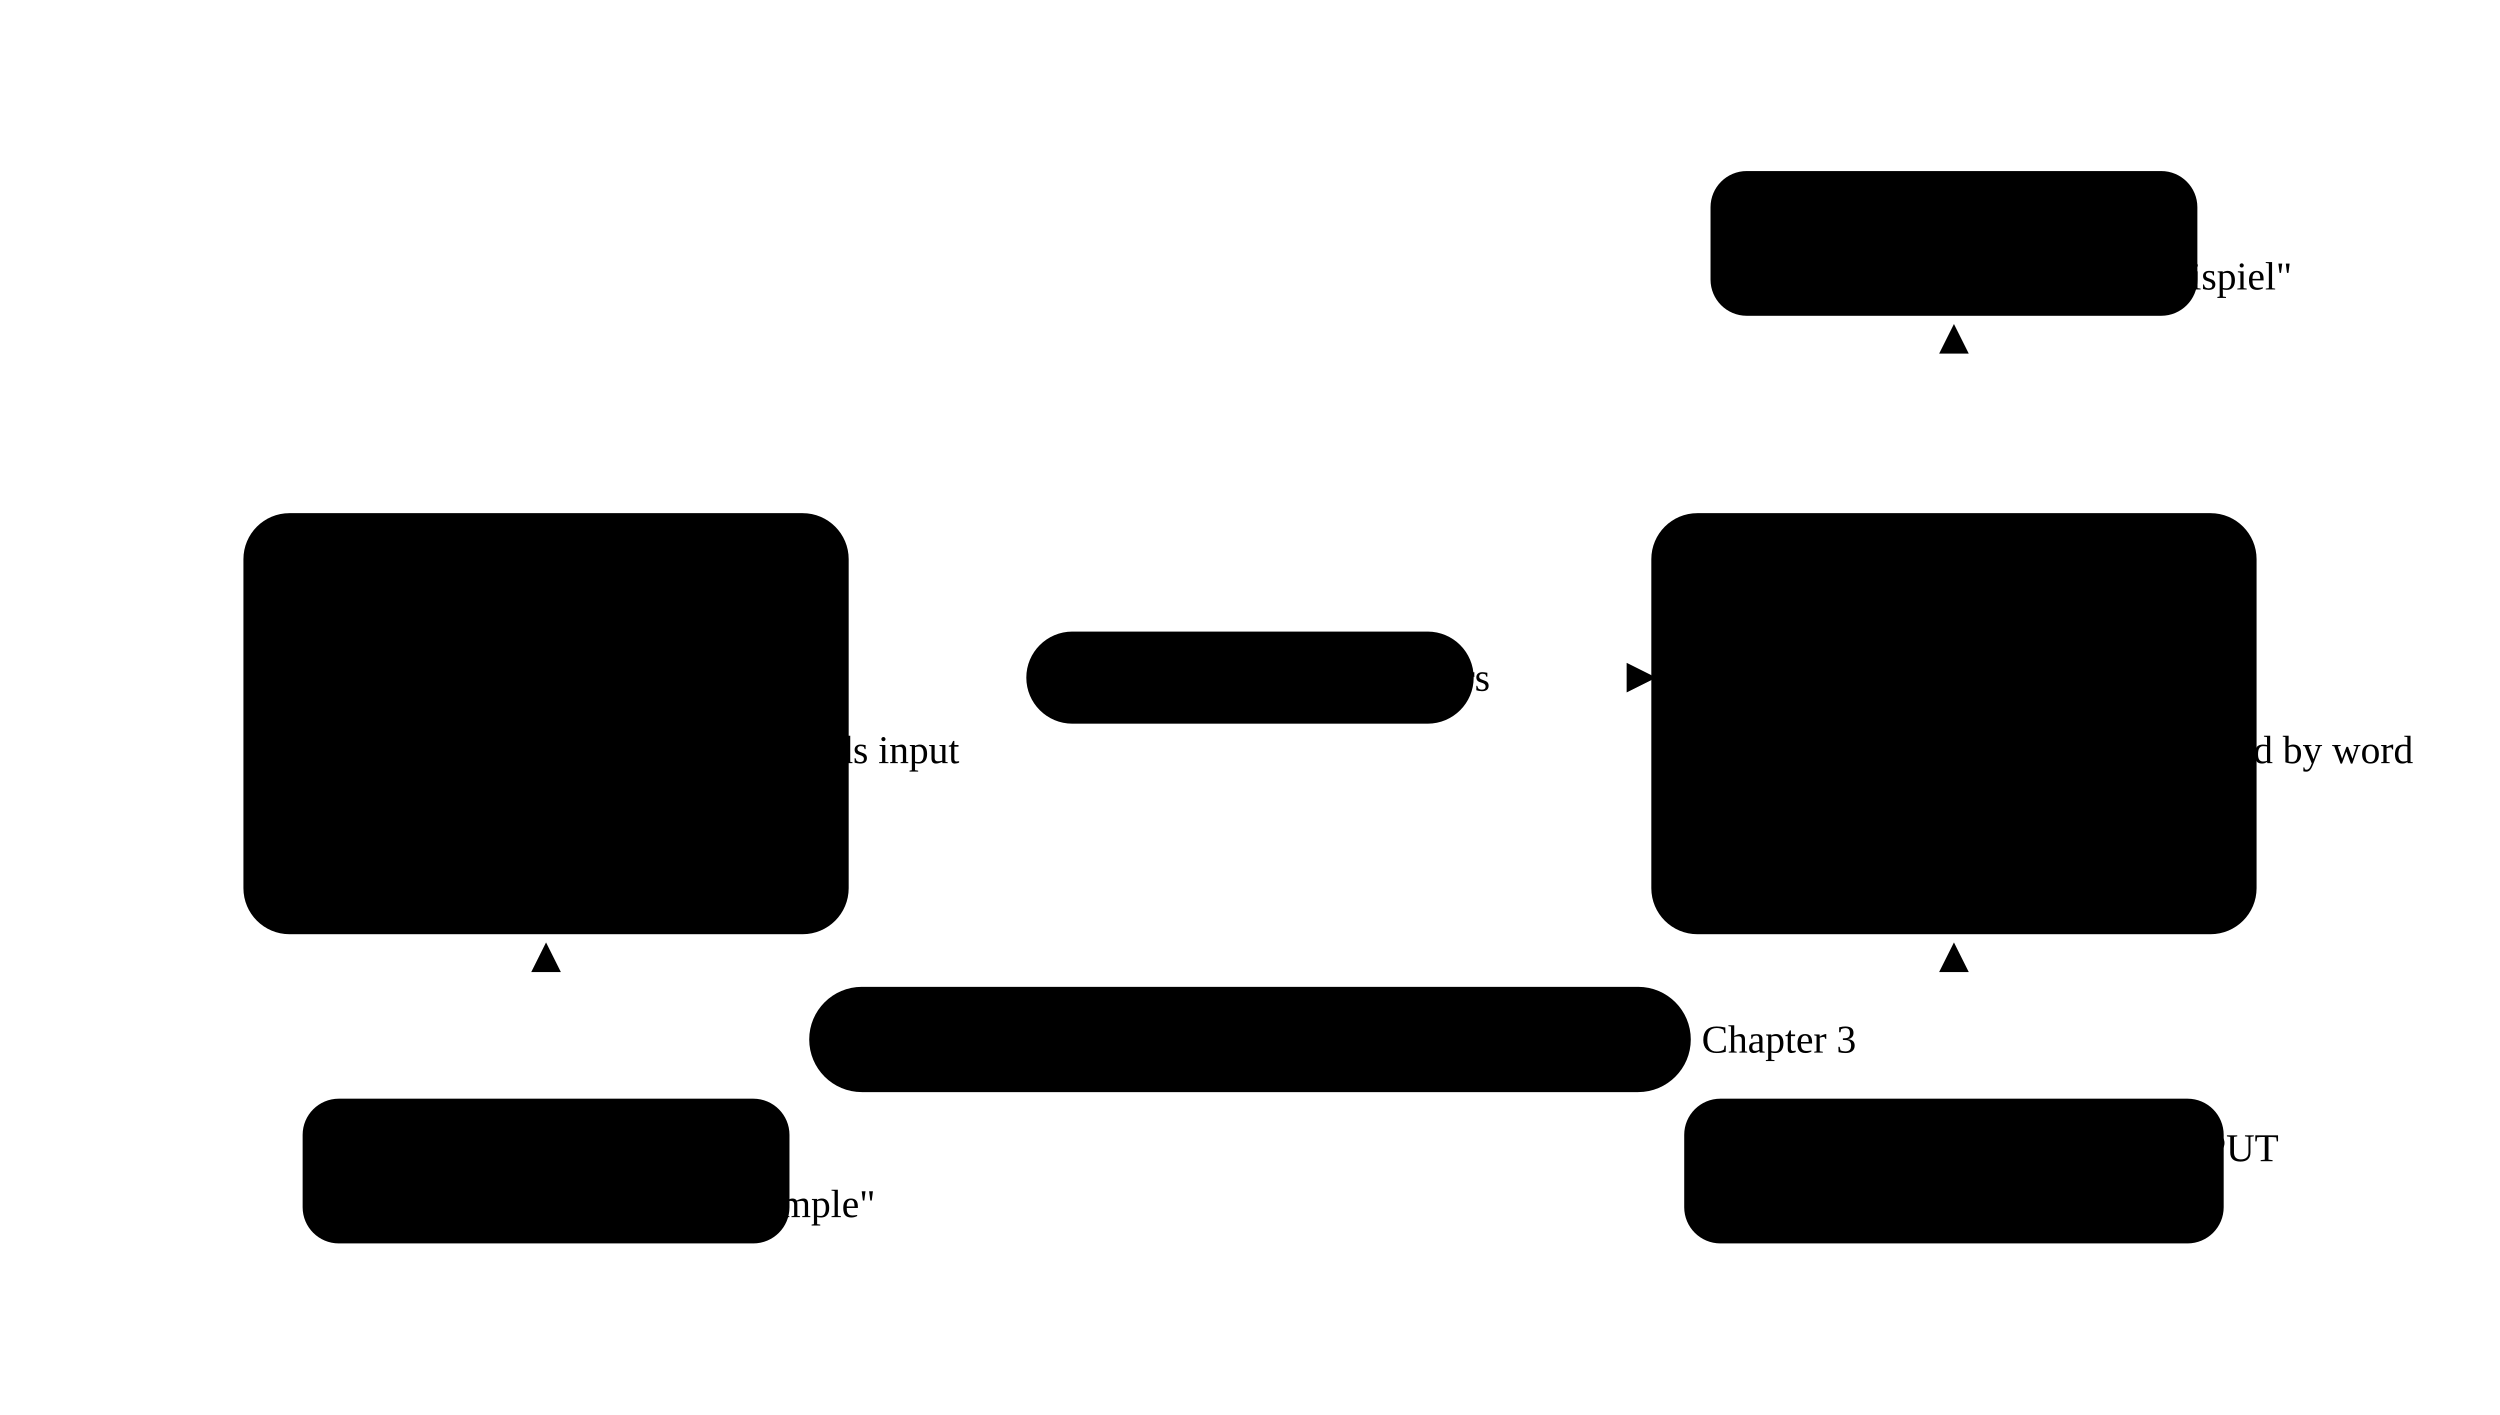
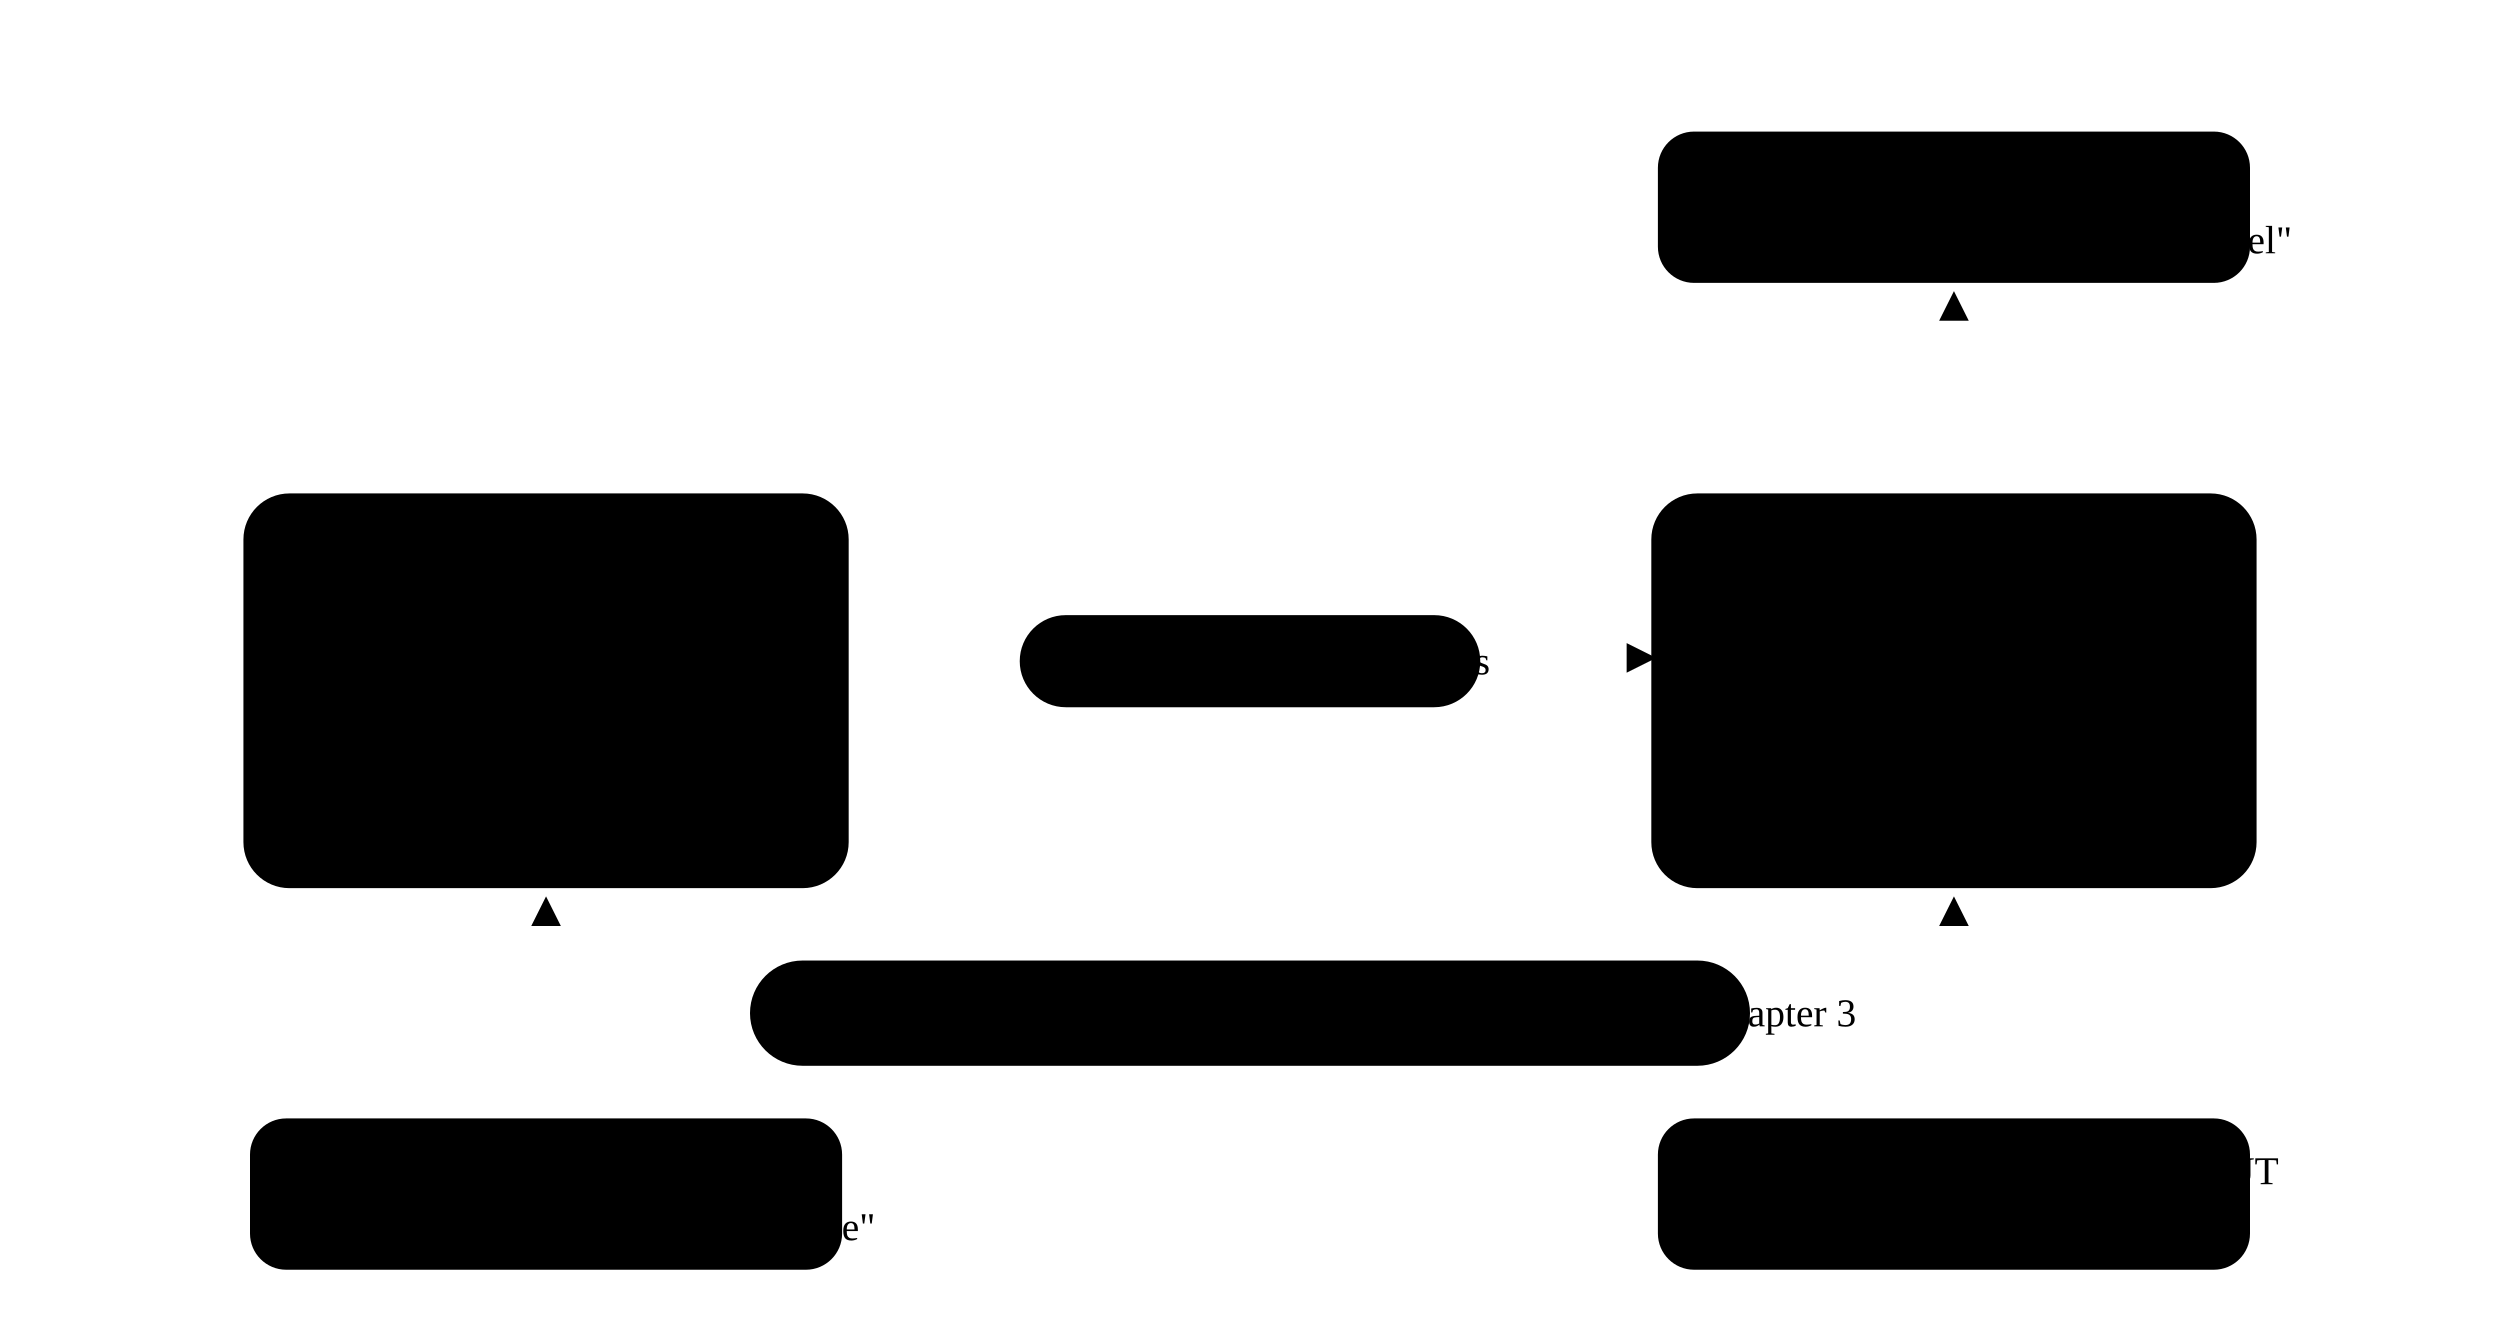
- <svg xmlns="http://www.w3.org/2000/svg" viewBox="0 0 760 430" role="img" aria-labelledby="t-tf d-tf">
+ <svg xmlns="http://www.w3.org/2000/svg" viewBox="0 0 760 404" role="img" aria-labelledby="t-tf d-tf">
  <defs>
    <marker id="ar-tf" markerWidth="9" markerHeight="9" refX="7.5" refY="4.5" orient="auto">
      <path d="M0 0 L9 4.5 L0 9 z" class="d-arrow" />
    </marker>
    <marker id="ar-tfa" markerWidth="9" markerHeight="9" refX="7.5" refY="4.5" orient="auto">
      <path d="M0 0 L9 4.5 L0 9 z" class="d-arrow-accent" />
    </marker>
  </defs>
-   <rect class="d-node" x="74" y="156" width="184" height="128" rx="14" />
-   <text class="d-c d-bold" x="166" y="212" font-size="15">Encoder</text>
-   <text class="d-c d-tmut d-xs" x="166" y="232">reads &amp; understands input</text>
-   <rect class="d-node" x="502" y="156" width="184" height="128" rx="14" />
-   <text class="d-c d-bold" x="594" y="212" font-size="15">Decoder</text>
-   <text class="d-c d-tmut d-xs" x="594" y="232">generates text, word by word</text>
-   <rect class="d-chip" x="92" y="334" width="148" height="44" rx="11" />
-   <text class="d-c d-tmut d-xs" x="166" y="353">INPUT</text>
-   <text class="d-c d-s" x="166" y="370">"This is an example"</text>
-   <line class="d-line" x1="166" y1="334" x2="166" y2="288" marker-end="url(#ar-tf)" />
-   <rect class="d-chip" x="520" y="52" width="148" height="44" rx="11" />
-   <text class="d-c d-tmut d-xs" x="594" y="71">OUTPUT</text>
-   <text class="d-c d-s" x="594" y="88">"Das ist ein Beispiel"</text>
-   <line class="d-line" x1="594" y1="156" x2="594" y2="100" marker-end="url(#ar-tf)" />
-   <rect class="d-chip" x="512" y="334" width="164" height="44" rx="11" />
-   <text class="d-c d-tmut d-xs" x="594" y="353">PARTIAL OUTPUT</text>
-   <text class="d-c d-s" x="594" y="370">"Das ist ein ___"</text>
-   <line class="d-line" x1="594" y1="334" x2="594" y2="288" marker-end="url(#ar-tf)" />
-   <line class="d-line-accent" x1="258" y1="206" x2="502" y2="206" marker-end="url(#ar-tfa)" />
-   <rect class="d-chip" x="312" y="192" width="136" height="28" rx="14" />
-   <text class="d-c d-tac d-xs d-bold" x="380" y="210">context vectors</text>
-   <rect class="d-soft" x="246" y="300" width="268" height="32" rx="16" />
-   <text class="d-c d-tac d-xs d-bold" x="380" y="320">Self-attention powers both · Chapter 3</text>
+   <rect class="d-node" x="74" y="150" width="184" height="120" rx="14" />
+   <text class="d-c d-bold" x="166" y="204" font-size="15">Encoder</text>
+   <text class="d-c d-tmut d-xs" x="166" y="226">reads the input text</text>
+   <rect class="d-node" x="502" y="150" width="184" height="120" rx="14" />
+   <text class="d-c d-bold" x="594" y="204" font-size="15">Decoder</text>
+   <text class="d-c d-tmut d-xs" x="594" y="226">writes the output</text>
+   <rect class="d-chip" x="76" y="340" width="180" height="46" rx="11" />
+   <text class="d-c d-tmut d-xs" x="166" y="360">INPUT</text>
+   <text class="d-c d-s" x="166" y="377">"This is an example"</text>
+   <line class="d-line" x1="166" y1="338" x2="166" y2="274" marker-end="url(#ar-tf)" />
+   <rect class="d-chip" x="504" y="40" width="180" height="46" rx="11" />
+   <text class="d-c d-tmut d-xs" x="594" y="60">OUTPUT</text>
+   <text class="d-c d-s" x="594" y="77">"Das ist ein Beispiel"</text>
+   <line class="d-line" x1="594" y1="150" x2="594" y2="90" marker-end="url(#ar-tf)" />
+   <rect class="d-chip" x="504" y="340" width="180" height="46" rx="11" />
+   <text class="d-c d-tmut d-xs" x="594" y="360">PARTIAL OUTPUT</text>
+   <text class="d-c d-s" x="594" y="377">"Das ist ein ___"</text>
+   <line class="d-line" x1="594" y1="338" x2="594" y2="274" marker-end="url(#ar-tf)" />
+   <line class="d-line-accent" x1="258" y1="200" x2="502" y2="200" marker-end="url(#ar-tfa)" />
+   <rect class="d-chip" x="310" y="187" width="140" height="28" rx="14" />
+   <text class="d-c d-tac d-xs d-bold" x="380" y="205">context vectors</text>
+   <rect class="d-soft" x="228" y="292" width="304" height="32" rx="16" />
+   <text class="d-c d-tac d-xs d-bold" x="380" y="312">Self-attention powers both · Chapter 3</text>
</svg>
